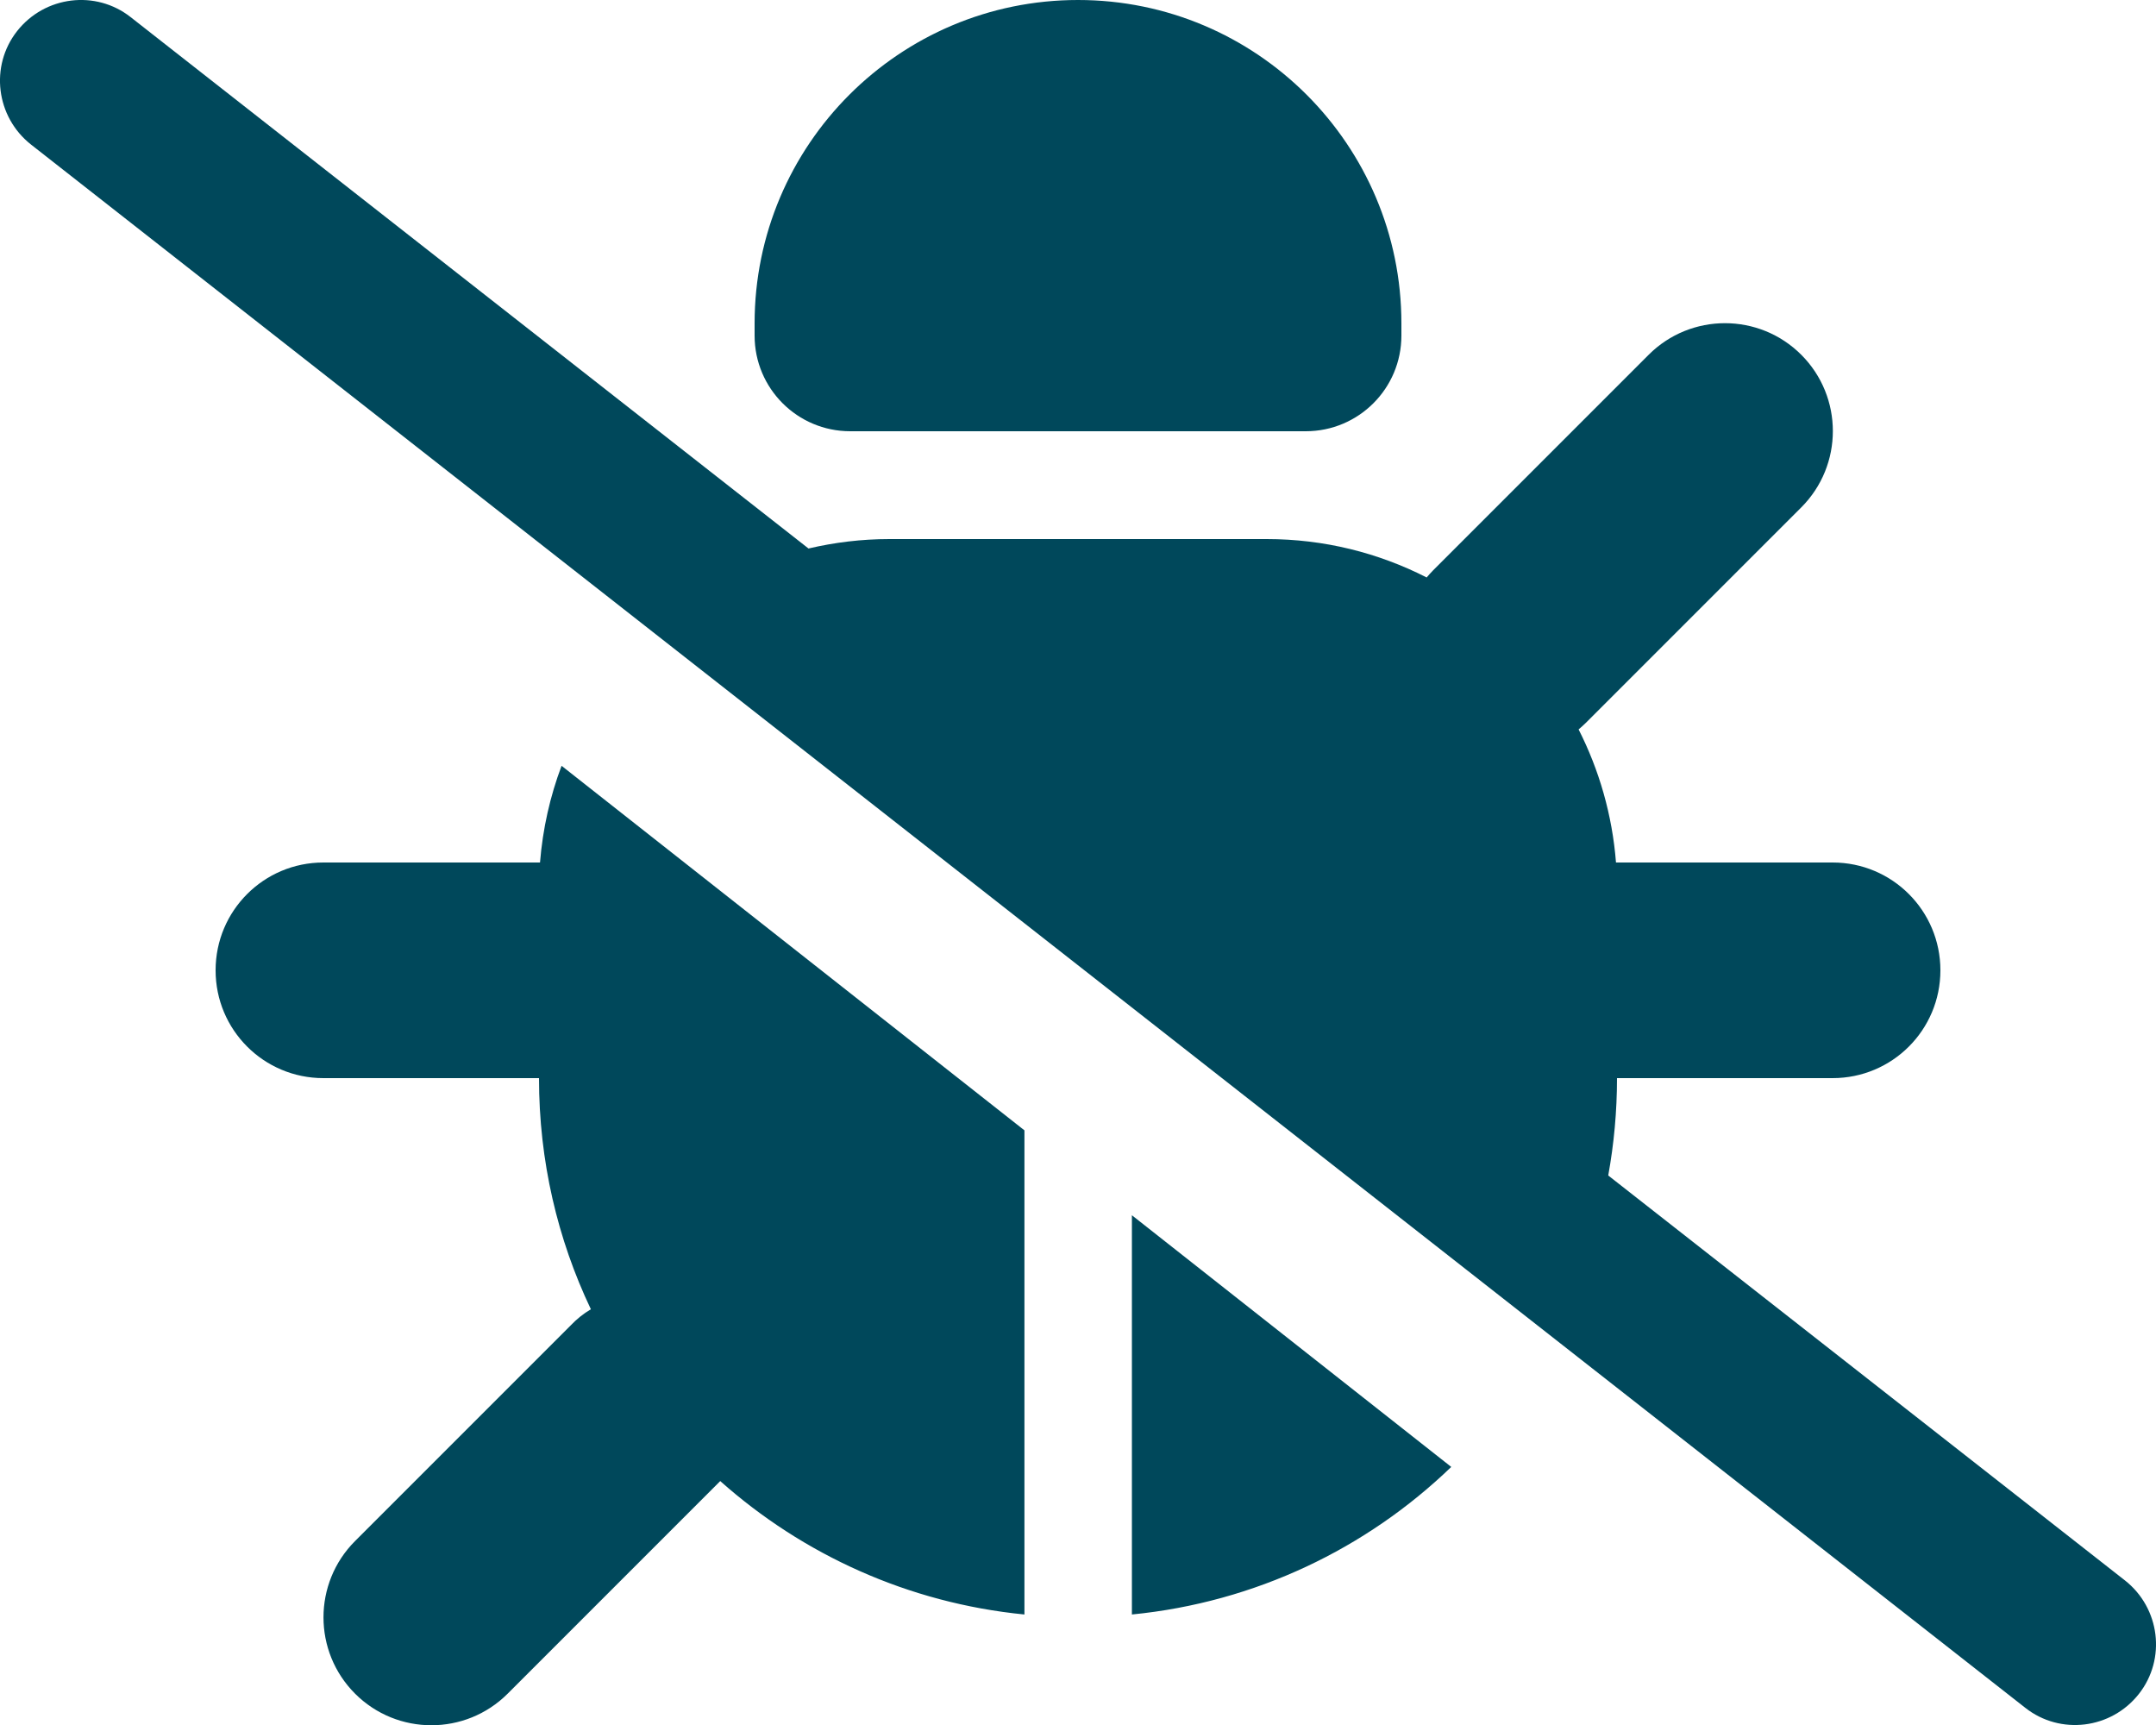
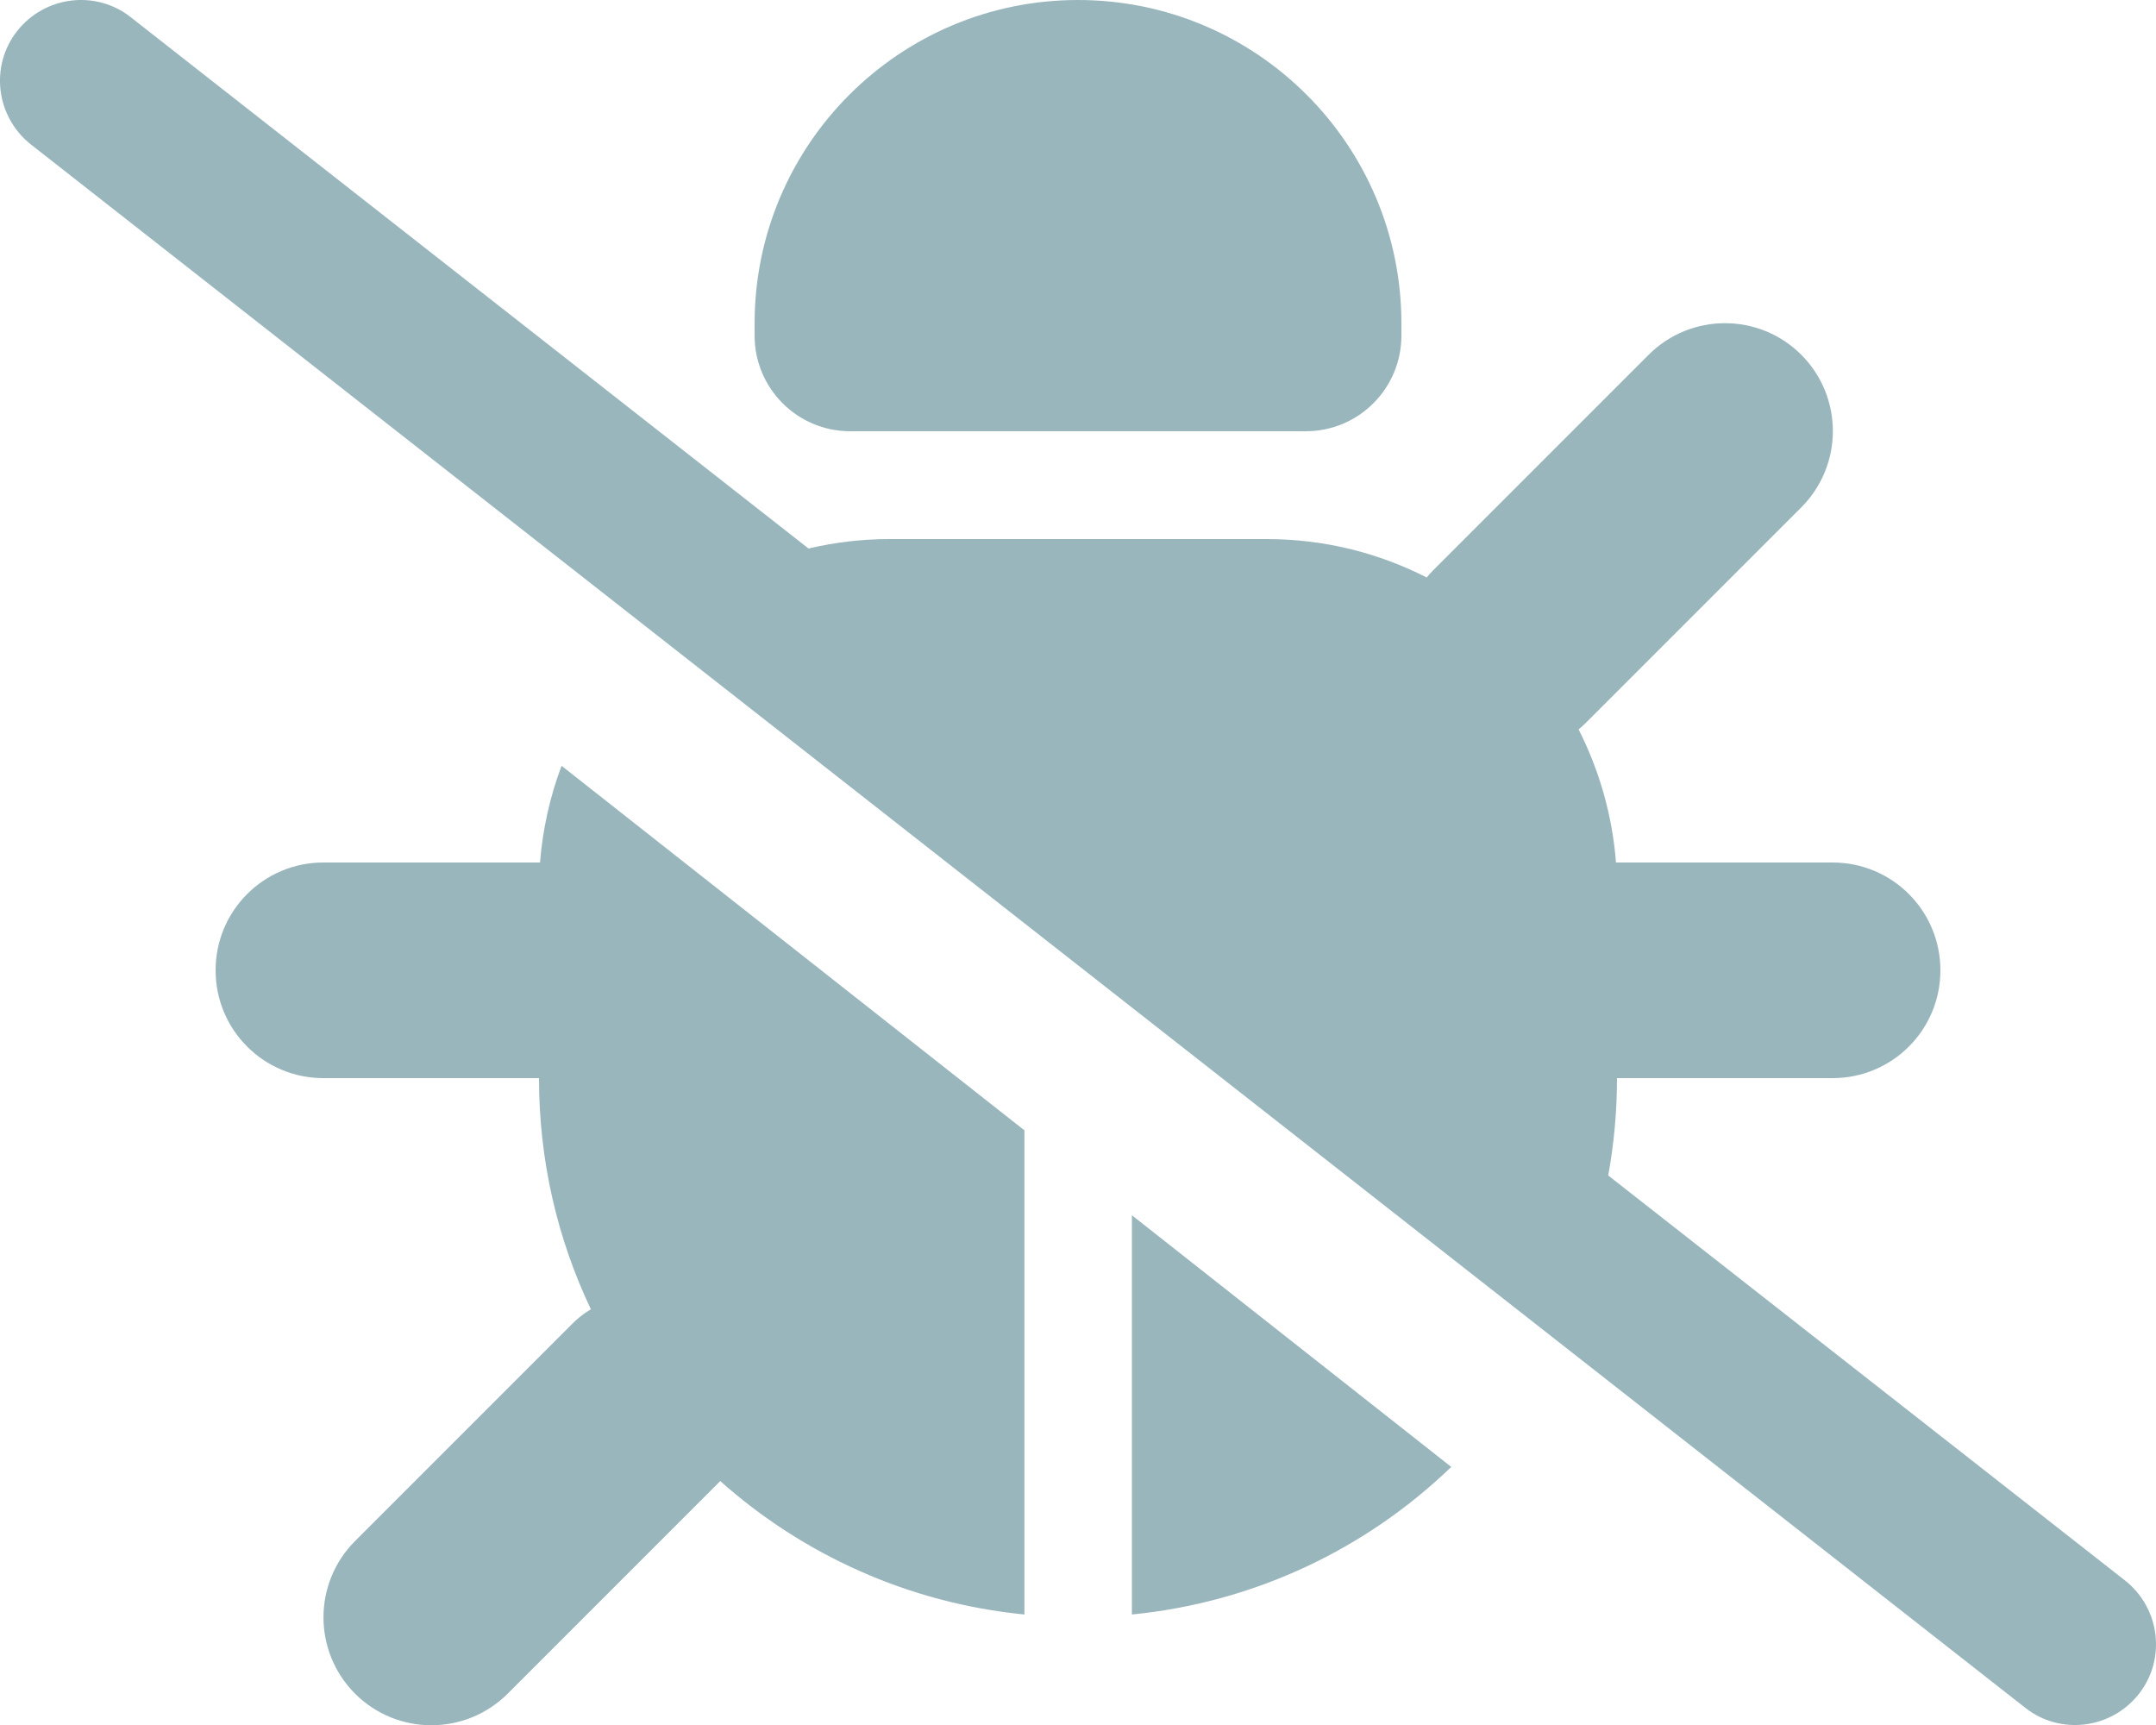
- <svg xmlns="http://www.w3.org/2000/svg" viewBox="0 0 640 512" fill="#00485b">
+ <svg xmlns="http://www.w3.org/2000/svg" viewBox="0 0 640 512" fill="#00485b" opacity="0.4">
  <path d="M38.8 5.1C28.4-3.1 13.3-1.2 5.1 9.2S-1.2 34.7 9.2 42.9l592 464c10.4 8.2 25.5 6.3 33.7-4.1s6.3-25.5-4.1-33.7L477.4 348.9c1.7-9.4 2.6-19 2.6-28.9h64c17.7 0 32-14.3 32-32s-14.3-32-32-32H479.7c-1.1-14.1-5-27.5-11.1-39.5c.7-.6 1.4-1.2 2.1-1.9l64-64c12.5-12.5 12.5-32.8 0-45.3s-32.8-12.5-45.3 0l-64 64c-.7 .7-1.3 1.4-1.9 2.1C409.2 164.1 393.1 160 376 160H264c-8.3 0-16.3 1-24 2.8L38.8 5.1zM320 0c-53 0-96 43-96 96v3.6c0 15.7 12.7 28.4 28.4 28.4H387.6c15.7 0 28.4-12.7 28.4-28.4V96c0-53-43-96-96-96zM160.3 256H96c-17.7 0-32 14.3-32 32s14.3 32 32 32h64c0 24.6 5.5 47.8 15.4 68.6c-2.2 1.3-4.2 2.9-6 4.8l-64 64c-12.5 12.5-12.5 32.8 0 45.3s32.8 12.5 45.3 0l63.1-63.1c24.5 21.8 55.8 36.2 90.3 39.6V335.5L166.7 227.3c-3.4 9-5.6 18.7-6.4 28.7zM336 479.2c36.6-3.6 69.7-19.6 94.8-43.8L336 360.7V479.2z" />
</svg>
